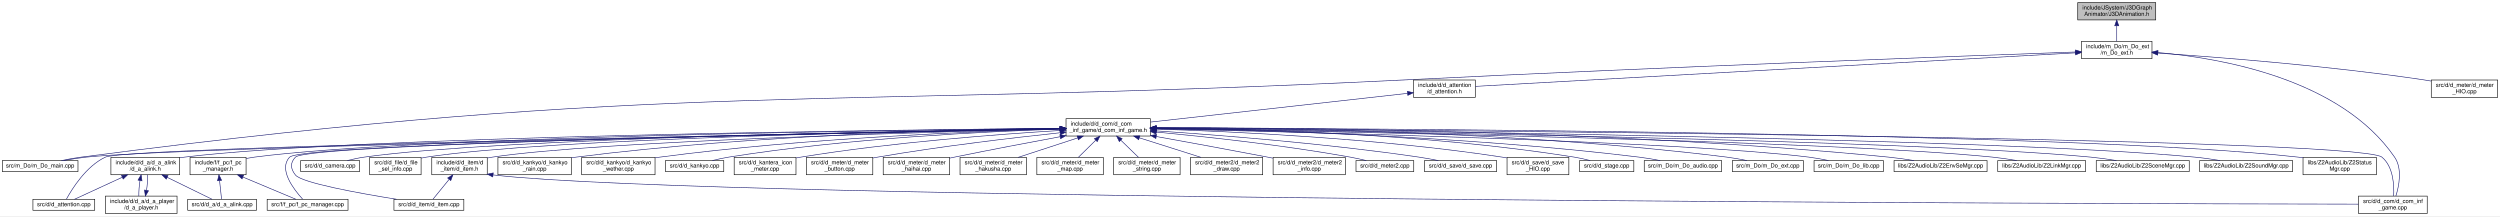
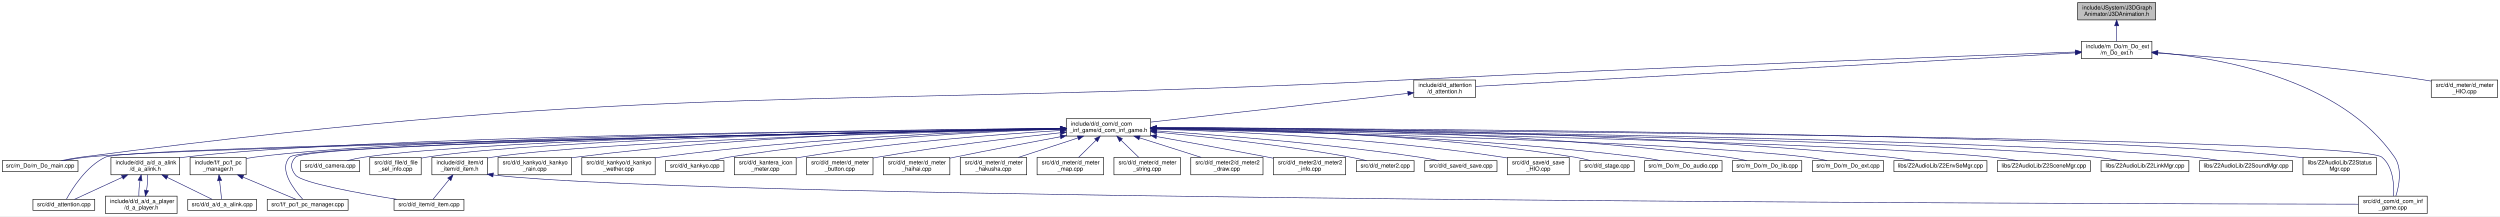
- <svg xmlns="http://www.w3.org/2000/svg" xmlns:xlink="http://www.w3.org/1999/xlink" width="4328pt" height="374pt" viewBox="0.00 0.00 4328.00 374.00">
+ <svg xmlns="http://www.w3.org/2000/svg" xmlns:xlink="http://www.w3.org/1999/xlink" width="4327pt" height="374pt" viewBox="0.00 0.00 4327.00 374.00">
  <g id="graph0" class="graph" transform="scale(1 1) rotate(0) translate(4 370)">
-     <polygon fill="white" stroke="transparent" points="-4,4 -4,-370 4324,-370 4324,4 -4,4" />
+     <polygon fill="white" stroke="transparent" points="-4,4 -4,-370 4323,-370 4323,4 -4,4" />
    <g id="node1" class="node">
      <g id="a_node1">
        <a xlink:title=" ">
-           <polygon fill="#bfbfbf" stroke="black" points="3593,-335.5 3593,-365.5 3728,-365.5 3728,-335.5 3593,-335.5" />
-           <text text-anchor="start" x="3601" y="-353.5" font-family="Helvetica,sans-Serif" font-size="10.00">include/JSystem/J3DGraph</text>
-           <text text-anchor="middle" x="3660.5" y="-342.5" font-family="Helvetica,sans-Serif" font-size="10.00">Animator/J3DAnimation.h</text>
+           <polygon fill="#bfbfbf" stroke="black" points="3592,-335.5 3592,-365.5 3727,-365.5 3727,-335.5 3592,-335.5" />
+           <text text-anchor="start" x="3600" y="-353.5" font-family="Helvetica,sans-Serif" font-size="10.00">include/JSystem/J3DGraph</text>
+           <text text-anchor="middle" x="3659.5" y="-342.5" font-family="Helvetica,sans-Serif" font-size="10.00">Animator/J3DAnimation.h</text>
        </a>
      </g>
    </g>
    <g id="node2" class="node">
      <g id="a_node2">
        <a xlink:href="m__Do__ext_8h.html" target="_top" xlink:title=" ">
-           <polygon fill="white" stroke="black" points="3599.5,-268.5 3599.5,-298.5 3721.5,-298.5 3721.5,-268.5 3599.5,-268.5" />
-           <text text-anchor="start" x="3607.5" y="-286.5" font-family="Helvetica,sans-Serif" font-size="10.00">include/m_Do/m_Do_ext</text>
-           <text text-anchor="middle" x="3660.5" y="-275.5" font-family="Helvetica,sans-Serif" font-size="10.00">/m_Do_ext.h</text>
+           <polygon fill="white" stroke="black" points="3598.5,-268.5 3598.5,-298.5 3720.5,-298.5 3720.5,-268.5 3598.5,-268.5" />
+           <text text-anchor="start" x="3606.5" y="-286.5" font-family="Helvetica,sans-Serif" font-size="10.00">include/m_Do/m_Do_ext</text>
+           <text text-anchor="middle" x="3659.5" y="-275.5" font-family="Helvetica,sans-Serif" font-size="10.00">/m_Do_ext.h</text>
        </a>
      </g>
    </g>
    <g id="edge1" class="edge">
-       <path fill="none" stroke="midnightblue" d="M3660.5,-325.11C3660.5,-316.15 3660.5,-306.32 3660.5,-298.58" />
-       <polygon fill="midnightblue" stroke="midnightblue" points="3657,-325.4 3660.5,-335.4 3664,-325.4 3657,-325.4" />
+       <path fill="none" stroke="midnightblue" d="M3659.5,-325.11C3659.5,-316.15 3659.5,-306.32 3659.5,-298.58" />
+       <polygon fill="midnightblue" stroke="midnightblue" points="3656,-325.4 3659.5,-335.4 3663,-325.4 3656,-325.4" />
    </g>
    <g id="node3" class="node">
      <g id="a_node3">
        <a xlink:href="d__com__inf__game_8cpp.html" target="_top" xlink:title=" ">
-           <polygon fill="white" stroke="black" points="4079,-0.5 4079,-30.5 4198,-30.5 4198,-0.5 4079,-0.5" />
-           <text text-anchor="start" x="4087" y="-18.5" font-family="Helvetica,sans-Serif" font-size="10.00">src/d/d_com/d_com_inf</text>
-           <text text-anchor="middle" x="4138.5" y="-7.5" font-family="Helvetica,sans-Serif" font-size="10.00">_game.cpp</text>
+           <polygon fill="white" stroke="black" points="4078,-0.5 4078,-30.5 4197,-30.5 4197,-0.5 4078,-0.5" />
+           <text text-anchor="start" x="4086" y="-18.5" font-family="Helvetica,sans-Serif" font-size="10.00">src/d/d_com/d_com_inf</text>
+           <text text-anchor="middle" x="4137.5" y="-7.5" font-family="Helvetica,sans-Serif" font-size="10.00">_game.cpp</text>
        </a>
      </g>
    </g>
    <g id="edge2" class="edge">
-       <path fill="none" stroke="midnightblue" d="M3731.54,-279.07C3841.11,-269.5 4048.39,-233.44 4141.5,-98 4155.3,-77.93 4149.2,-48.04 4143.71,-30.58" />
-       <polygon fill="midnightblue" stroke="midnightblue" points="3731.25,-275.58 3721.57,-279.89 3731.83,-282.56 3731.25,-275.58" />
+       <path fill="none" stroke="midnightblue" d="M3730.54,-279.07C3840.11,-269.5 4047.39,-233.44 4140.5,-98 4154.3,-77.93 4148.2,-48.04 4142.71,-30.58" />
+       <polygon fill="midnightblue" stroke="midnightblue" points="3730.25,-275.58 3720.57,-279.89 3730.83,-282.56 3730.25,-275.58" />
    </g>
    <g id="node4" class="node">
      <g id="a_node4">
        <a xlink:href="d__meter__HIO_8cpp.html" target="_top" xlink:title=" ">
-           <polygon fill="white" stroke="black" points="4205,-201.5 4205,-231.5 4320,-231.5 4320,-201.5 4205,-201.5" />
-           <text text-anchor="start" x="4213" y="-219.5" font-family="Helvetica,sans-Serif" font-size="10.00">src/d/d_meter/d_meter</text>
-           <text text-anchor="middle" x="4262.5" y="-208.5" font-family="Helvetica,sans-Serif" font-size="10.00">_HIO.cpp</text>
+           <polygon fill="white" stroke="black" points="4204,-201.5 4204,-231.5 4319,-231.5 4319,-201.5 4204,-201.5" />
+           <text text-anchor="start" x="4212" y="-219.5" font-family="Helvetica,sans-Serif" font-size="10.00">src/d/d_meter/d_meter</text>
+           <text text-anchor="middle" x="4261.5" y="-208.5" font-family="Helvetica,sans-Serif" font-size="10.00">_HIO.cpp</text>
        </a>
      </g>
    </g>
    <g id="edge3" class="edge">
-       <path fill="none" stroke="midnightblue" d="M3731.74,-278.07C3833.75,-271.19 4027.18,-256.16 4190.5,-232 4195.17,-231.31 4199.99,-230.52 4204.82,-229.66" />
-       <polygon fill="midnightblue" stroke="midnightblue" points="3731.3,-274.59 3721.56,-278.75 3731.77,-281.57 3731.3,-274.59" />
+       <path fill="none" stroke="midnightblue" d="M3730.74,-278.07C3832.75,-271.19 4026.18,-256.16 4189.5,-232 4194.17,-231.31 4198.99,-230.52 4203.82,-229.66" />
+       <polygon fill="midnightblue" stroke="midnightblue" points="3730.3,-274.59 3720.56,-278.75 3730.77,-281.57 3730.3,-274.59" />
    </g>
    <g id="node5" class="node">
      <g id="a_node5">
        <a xlink:href="m__Do__main_8cpp.html" target="_top" xlink:title=" ">
          <polygon fill="white" stroke="black" points="0,-73 0,-92 131,-92 131,-73 0,-73" />
          <text text-anchor="middle" x="65.5" y="-80" font-family="Helvetica,sans-Serif" font-size="10.00">src/m_Do/m_Do_main.cpp</text>
        </a>
      </g>
    </g>
    <g id="edge4" class="edge">
-       <path fill="none" stroke="midnightblue" d="M3589.19,-279.99C3400.62,-273.26 2873.23,-253.83 2434.5,-232 1412.7,-181.17 1150.96,-230.47 136.5,-98 125.27,-96.53 113.16,-94.31 102.18,-92.03" />
-       <polygon fill="midnightblue" stroke="midnightblue" points="3589.13,-283.49 3599.25,-280.35 3589.38,-276.49 3589.13,-283.49" />
+       <path fill="none" stroke="midnightblue" d="M3588.25,-279.99C3399.84,-273.25 2872.88,-253.82 2434.5,-232 1412.7,-181.15 1150.96,-230.47 136.5,-98 125.27,-96.53 113.16,-94.31 102.18,-92.03" />
+       <polygon fill="midnightblue" stroke="midnightblue" points="3588.18,-283.49 3598.3,-280.35 3588.43,-276.49 3588.18,-283.49" />
    </g>
    <g id="node6" class="node">
      <g id="a_node6">
        <a xlink:href="d__attention_8h.html" target="_top" xlink:title=" ">
          <polygon fill="white" stroke="black" points="2443,-201.5 2443,-231.5 2550,-231.5 2550,-201.5 2443,-201.5" />
          <text text-anchor="start" x="2451" y="-219.5" font-family="Helvetica,sans-Serif" font-size="10.00">include/d/d_attention</text>
          <text text-anchor="middle" x="2496.5" y="-208.5" font-family="Helvetica,sans-Serif" font-size="10.00">/d_attention.h</text>
        </a>
      </g>
    </g>
    <g id="edge5" class="edge">
-       <path fill="none" stroke="midnightblue" d="M3588.95,-278.5C3374.38,-266.52 2739.52,-231.07 2550.31,-220.5" />
-       <polygon fill="midnightblue" stroke="midnightblue" points="3588.97,-282.01 3599.15,-279.07 3589.36,-275.02 3588.97,-282.01" />
+       <path fill="none" stroke="midnightblue" d="M3588.01,-278.5C3373.63,-266.52 2739.31,-231.07 2550.26,-220.5" />
+       <polygon fill="midnightblue" stroke="midnightblue" points="3588.02,-282.01 3598.2,-279.07 3588.41,-275.02 3588.02,-282.01" />
    </g>
    <g id="node7" class="node">
      <g id="a_node7">
        <a xlink:href="d__com__inf__game_8h.html" target="_top" xlink:title=" ">
          <polygon fill="white" stroke="black" points="1841.5,-134.5 1841.5,-164.5 1987.5,-164.5 1987.5,-134.5 1841.5,-134.5" />
          <text text-anchor="start" x="1849.5" y="-152.5" font-family="Helvetica,sans-Serif" font-size="10.00">include/d/d_com/d_com</text>
          <text text-anchor="middle" x="1914.5" y="-141.5" font-family="Helvetica,sans-Serif" font-size="10.00">_inf_game/d_com_inf_game.h</text>
        </a>
      </g>
    </g>
    <g id="edge6" class="edge">
      <path fill="none" stroke="midnightblue" d="M2432.61,-208.36C2323.75,-196.21 2102.95,-171.55 1987.92,-158.7" />
      <polygon fill="midnightblue" stroke="midnightblue" points="2432.46,-211.87 2442.79,-209.5 2433.24,-204.91 2432.46,-211.87" />
    </g>
    <g id="edge9" class="edge">
-       <path fill="none" stroke="midnightblue" d="M1997.84,-147.98C2394.93,-145.32 4077.57,-132.07 4119.5,-98 4139.35,-81.88 4140.88,-49.4 4139.91,-30.68" />
-       <polygon fill="midnightblue" stroke="midnightblue" points="1997.56,-144.48 1987.58,-148.05 1997.61,-151.48 1997.56,-144.48" />
-     </g>
-     <g id="edge31" class="edge">
+       <path fill="none" stroke="midnightblue" d="M1997.8,-147.98C2394.71,-145.32 4076.59,-132.05 4118.5,-98 4138.35,-81.88 4139.88,-49.4 4138.91,-30.68" />
+       <polygon fill="midnightblue" stroke="midnightblue" points="1997.53,-144.48 1987.55,-148.05 1997.57,-151.48 1997.53,-144.48" />
+     </g>
+     <g id="edge30" class="edge">
      <path fill="none" stroke="midnightblue" d="M1830.96,-146.86C1503.07,-140.31 313.84,-115.56 145.5,-98 132.58,-96.65 118.62,-94.4 106.03,-92.07" />
      <polygon fill="midnightblue" stroke="midnightblue" points="1831.27,-150.36 1841.34,-147.06 1831.41,-143.36 1831.27,-150.36" />
    </g>
    <g id="node8" class="node">
      <g id="a_node8">
        <a xlink:href="d__attention_8cpp.html" target="_top" xlink:title=" ">
          <polygon fill="white" stroke="black" points="53,-6 53,-25 160,-25 160,-6 53,-6" />
          <text text-anchor="middle" x="106.5" y="-13" font-family="Helvetica,sans-Serif" font-size="10.00">src/d/d_attention.cpp</text>
        </a>
      </g>
    </g>
    <g id="edge7" class="edge">
      <path fill="none" stroke="midnightblue" d="M1831.38,-146.98C1490.56,-140.62 216.33,-115.72 178.5,-98 144.99,-82.3 120.59,-42.87 110.99,-25.25" />
      <polygon fill="midnightblue" stroke="midnightblue" points="1831.36,-150.48 1841.43,-147.16 1831.49,-143.48 1831.36,-150.48" />
    </g>
    <g id="node9" class="node">
      <g id="a_node9">
        <a xlink:href="d__camera_8cpp.html" target="_top" xlink:title=" ">
          <polygon fill="white" stroke="black" points="516.5,-73 516.5,-92 618.5,-92 618.5,-73 516.5,-73" />
          <text text-anchor="middle" x="567.5" y="-80" font-family="Helvetica,sans-Serif" font-size="10.00">src/d/d_camera.cpp</text>
        </a>
      </g>
    </g>
    <g id="edge8" class="edge">
      <path fill="none" stroke="midnightblue" d="M1831.09,-147.43C1584.31,-143.91 860.38,-130.98 626.5,-98 616.89,-96.65 606.57,-94.39 597.29,-92.06" />
      <polygon fill="midnightblue" stroke="midnightblue" points="1831.38,-150.93 1841.43,-147.57 1831.48,-143.93 1831.38,-150.93" />
    </g>
    <g id="node10" class="node">
      <g id="a_node10">
        <a xlink:href="d__file__sel__info_8cpp.html" target="_top" xlink:title=" ">
          <polygon fill="white" stroke="black" points="636,-67.5 636,-97.5 725,-97.5 725,-67.5 636,-67.5" />
          <text text-anchor="start" x="644" y="-85.5" font-family="Helvetica,sans-Serif" font-size="10.00">src/d/d_file/d_file</text>
          <text text-anchor="middle" x="680.5" y="-74.5" font-family="Helvetica,sans-Serif" font-size="10.00">_sel_info.cpp</text>
        </a>
      </g>
    </g>
    <g id="edge10" class="edge">
      <path fill="none" stroke="midnightblue" d="M1831.26,-147.31C1598.87,-143.62 946.31,-130.56 734.5,-98 731.43,-97.53 728.28,-96.95 725.13,-96.29" />
      <polygon fill="midnightblue" stroke="midnightblue" points="1831.29,-150.81 1841.34,-147.47 1831.4,-143.81 1831.29,-150.81" />
    </g>
    <g id="node11" class="node">
      <g id="a_node11">
        <a xlink:href="d__item_8cpp.html" target="_top" xlink:title=" ">
          <polygon fill="white" stroke="black" points="678,-6 678,-25 799,-25 799,-6 678,-6" />
          <text text-anchor="middle" x="738.5" y="-13" font-family="Helvetica,sans-Serif" font-size="10.00">src/d/d_item/d_item.cpp</text>
        </a>
      </g>
    </g>
    <g id="edge11" class="edge">
      <path fill="none" stroke="midnightblue" d="M1830.87,-147.05C1531.62,-141.68 530.59,-121.93 507.5,-98 497.93,-88.08 498.86,-77.73 507.5,-67 518.49,-53.35 617.59,-35.44 682.37,-25.03" />
      <polygon fill="midnightblue" stroke="midnightblue" points="1831.15,-150.56 1841.21,-147.24 1831.28,-143.56 1831.15,-150.56" />
    </g>
    <g id="node12" class="node">
      <g id="a_node12">
        <a xlink:href="d__kankyo__rain_8cpp.html" target="_top" xlink:title=" ">
          <polygon fill="white" stroke="black" points="858,-67.5 858,-97.5 985,-97.5 985,-67.5 858,-67.5" />
          <text text-anchor="start" x="866" y="-85.5" font-family="Helvetica,sans-Serif" font-size="10.00">src/d/d_kankyo/d_kankyo</text>
          <text text-anchor="middle" x="921.5" y="-74.5" font-family="Helvetica,sans-Serif" font-size="10.00">_rain.cpp</text>
        </a>
      </g>
    </g>
    <g id="edge12" class="edge">
      <path fill="none" stroke="midnightblue" d="M1830.97,-147.94C1668.85,-145.96 1300.49,-137.12 993.5,-98 990.72,-97.65 987.88,-97.24 985.02,-96.81" />
      <polygon fill="midnightblue" stroke="midnightblue" points="1831.31,-151.44 1841.35,-148.06 1831.39,-144.44 1831.31,-151.44" />
    </g>
    <g id="node13" class="node">
      <g id="a_node13">
        <a xlink:href="d__kankyo__wether_8cpp.html" target="_top" xlink:title=" ">
          <polygon fill="white" stroke="black" points="1003,-67.5 1003,-97.5 1130,-97.5 1130,-67.5 1003,-67.5" />
          <text text-anchor="start" x="1011" y="-85.5" font-family="Helvetica,sans-Serif" font-size="10.00">src/d/d_kankyo/d_kankyo</text>
          <text text-anchor="middle" x="1066.5" y="-74.5" font-family="Helvetica,sans-Serif" font-size="10.00">_wether.cpp</text>
        </a>
      </g>
    </g>
    <g id="edge13" class="edge">
      <path fill="none" stroke="midnightblue" d="M1831.03,-146.73C1688.47,-142.88 1389.19,-131.25 1138.5,-98 1135.72,-97.63 1132.88,-97.22 1130.03,-96.77" />
      <polygon fill="midnightblue" stroke="midnightblue" points="1831.34,-150.23 1841.43,-147 1831.53,-143.24 1831.34,-150.23" />
    </g>
    <g id="node14" class="node">
      <g id="a_node14">
        <a xlink:href="d__kankyo_8cpp.html" target="_top" xlink:title=" ">
          <polygon fill="white" stroke="black" points="1148,-73 1148,-92 1249,-92 1249,-73 1148,-73" />
          <text text-anchor="middle" x="1198.5" y="-80" font-family="Helvetica,sans-Serif" font-size="10.00">src/d/d_kankyo.cpp</text>
        </a>
      </g>
    </g>
    <g id="edge14" class="edge">
      <path fill="none" stroke="midnightblue" d="M1830.84,-146.46C1705.5,-142.43 1461.86,-130.74 1257.5,-98 1248.23,-96.52 1238.28,-94.31 1229.23,-92.07" />
      <polygon fill="midnightblue" stroke="midnightblue" points="1831.02,-149.97 1841.12,-146.79 1831.24,-142.98 1831.02,-149.97" />
    </g>
    <g id="node15" class="node">
      <g id="a_node15">
        <a xlink:href="d__kantera__icon__meter_8cpp.html" target="_top" xlink:title=" ">
          <polygon fill="white" stroke="black" points="1267,-67.5 1267,-97.5 1374,-97.5 1374,-67.5 1267,-67.5" />
          <text text-anchor="start" x="1275" y="-85.5" font-family="Helvetica,sans-Serif" font-size="10.00">src/d/d_kantera_icon</text>
          <text text-anchor="middle" x="1320.5" y="-74.5" font-family="Helvetica,sans-Serif" font-size="10.00">_meter.cpp</text>
        </a>
      </g>
    </g>
    <g id="edge15" class="edge">
      <path fill="none" stroke="midnightblue" d="M1831.16,-144.08C1726.05,-137.71 1540,-123.77 1382.5,-98 1379.77,-97.55 1376.99,-97.06 1374.18,-96.52" />
      <polygon fill="midnightblue" stroke="midnightblue" points="1831.2,-147.59 1841.39,-144.69 1831.61,-140.6 1831.2,-147.59" />
    </g>
    <g id="node16" class="node">
      <g id="a_node16">
        <a xlink:href="d__meter__button_8cpp.html" target="_top" xlink:title=" ">
          <polygon fill="white" stroke="black" points="1392,-67.5 1392,-97.5 1507,-97.5 1507,-67.5 1392,-67.5" />
          <text text-anchor="start" x="1400" y="-85.5" font-family="Helvetica,sans-Serif" font-size="10.00">src/d/d_meter/d_meter</text>
          <text text-anchor="middle" x="1449.5" y="-74.5" font-family="Helvetica,sans-Serif" font-size="10.00">_button.cpp</text>
        </a>
      </g>
    </g>
    <g id="edge16" class="edge">
      <path fill="none" stroke="midnightblue" d="M1831.27,-140.18C1750.32,-131.57 1624.04,-116.75 1515.5,-98 1512.73,-97.52 1509.89,-97 1507.03,-96.46" />
      <polygon fill="midnightblue" stroke="midnightblue" points="1831.09,-143.68 1841.4,-141.25 1831.82,-136.72 1831.09,-143.68" />
    </g>
    <g id="node17" class="node">
      <g id="a_node17">
        <a xlink:href="d__meter__haihai_8cpp.html" target="_top" xlink:title=" ">
          <polygon fill="white" stroke="black" points="1525,-67.5 1525,-97.5 1640,-97.5 1640,-67.5 1525,-67.5" />
          <text text-anchor="start" x="1533" y="-85.5" font-family="Helvetica,sans-Serif" font-size="10.00">src/d/d_meter/d_meter</text>
          <text text-anchor="middle" x="1582.5" y="-74.5" font-family="Helvetica,sans-Serif" font-size="10.00">_haihai.cpp</text>
        </a>
      </g>
    </g>
    <g id="edge17" class="edge">
      <path fill="none" stroke="midnightblue" d="M1831.35,-133.35C1778.84,-123.62 1709.61,-110.51 1648.5,-98 1645.74,-97.44 1642.92,-96.85 1640.07,-96.25" />
      <polygon fill="midnightblue" stroke="midnightblue" points="1830.82,-136.81 1841.28,-135.18 1832.09,-129.92 1830.82,-136.81" />
    </g>
    <g id="node18" class="node">
      <g id="a_node18">
        <a xlink:href="d__meter__hakusha_8cpp.html" target="_top" xlink:title=" ">
          <polygon fill="white" stroke="black" points="1658,-67.5 1658,-97.5 1773,-97.5 1773,-67.5 1658,-67.5" />
          <text text-anchor="start" x="1666" y="-85.5" font-family="Helvetica,sans-Serif" font-size="10.00">src/d/d_meter/d_meter</text>
          <text text-anchor="middle" x="1715.5" y="-74.5" font-family="Helvetica,sans-Serif" font-size="10.00">_hakusha.cpp</text>
        </a>
      </g>
    </g>
    <g id="edge18" class="edge">
      <path fill="none" stroke="midnightblue" d="M1861.62,-131.23C1829.43,-120.71 1788.83,-107.45 1758.6,-97.58" />
      <polygon fill="midnightblue" stroke="midnightblue" points="1860.73,-134.62 1871.32,-134.4 1862.9,-127.96 1860.73,-134.62" />
    </g>
    <g id="node19" class="node">
      <g id="a_node19">
        <a xlink:href="d__meter__map_8cpp.html" target="_top" xlink:title=" ">
          <polygon fill="white" stroke="black" points="1791,-67.5 1791,-97.5 1906,-97.5 1906,-67.5 1791,-67.5" />
          <text text-anchor="start" x="1799" y="-85.5" font-family="Helvetica,sans-Serif" font-size="10.00">src/d/d_meter/d_meter</text>
          <text text-anchor="middle" x="1848.5" y="-74.5" font-family="Helvetica,sans-Serif" font-size="10.00">_map.cpp</text>
        </a>
      </g>
    </g>
    <g id="edge19" class="edge">
      <path fill="none" stroke="midnightblue" d="M1892.99,-127.31C1883.09,-117.56 1871.61,-106.26 1862.79,-97.58" />
      <polygon fill="midnightblue" stroke="midnightblue" points="1890.6,-129.87 1900.18,-134.4 1895.51,-124.89 1890.6,-129.87" />
    </g>
    <g id="node20" class="node">
      <g id="a_node20">
        <a xlink:href="d__meter__string_8cpp.html" target="_top" xlink:title=" ">
          <polygon fill="white" stroke="black" points="1924,-67.5 1924,-97.5 2039,-97.5 2039,-67.5 1924,-67.5" />
          <text text-anchor="start" x="1932" y="-85.5" font-family="Helvetica,sans-Serif" font-size="10.00">src/d/d_meter/d_meter</text>
          <text text-anchor="middle" x="1981.5" y="-74.5" font-family="Helvetica,sans-Serif" font-size="10.00">_string.cpp</text>
        </a>
      </g>
    </g>
    <g id="edge20" class="edge">
      <path fill="none" stroke="midnightblue" d="M1936.34,-127.31C1946.39,-117.56 1958.04,-106.26 1966.99,-97.58" />
      <polygon fill="midnightblue" stroke="midnightblue" points="1933.78,-124.92 1929.04,-134.4 1938.65,-129.94 1933.78,-124.92" />
    </g>
    <g id="node21" class="node">
      <g id="a_node21">
        <a xlink:href="d__meter2__draw_8cpp.html" target="_top" xlink:title=" ">
          <polygon fill="white" stroke="black" points="2057,-67.5 2057,-97.5 2182,-97.5 2182,-67.5 2057,-67.5" />
          <text text-anchor="start" x="2065" y="-85.5" font-family="Helvetica,sans-Serif" font-size="10.00">src/d/d_meter2/d_meter2</text>
          <text text-anchor="middle" x="2119.5" y="-74.5" font-family="Helvetica,sans-Serif" font-size="10.00">_draw.cpp</text>
        </a>
      </g>
    </g>
    <g id="edge21" class="edge">
      <path fill="none" stroke="midnightblue" d="M1968.29,-131.44C2001.52,-120.91 2043.65,-107.55 2075,-97.61" />
      <polygon fill="midnightblue" stroke="midnightblue" points="1967.2,-128.12 1958.73,-134.48 1969.32,-134.79 1967.2,-128.12" />
    </g>
    <g id="node22" class="node">
      <g id="a_node22">
        <a xlink:href="d__meter2__info_8cpp.html" target="_top" xlink:title=" ">
          <polygon fill="white" stroke="black" points="2200,-67.5 2200,-97.5 2325,-97.5 2325,-67.5 2200,-67.5" />
          <text text-anchor="start" x="2208" y="-85.5" font-family="Helvetica,sans-Serif" font-size="10.00">src/d/d_meter2/d_meter2</text>
          <text text-anchor="middle" x="2262.5" y="-74.5" font-family="Helvetica,sans-Serif" font-size="10.00">_info.cpp</text>
        </a>
      </g>
    </g>
    <g id="edge22" class="edge">
      <path fill="none" stroke="midnightblue" d="M1997.8,-133.66C2052.6,-123.79 2125.88,-110.42 2190.5,-98 2193.51,-97.42 2196.58,-96.83 2199.68,-96.22" />
      <polygon fill="midnightblue" stroke="midnightblue" points="1997.01,-130.24 1987.79,-135.46 1998.25,-137.13 1997.01,-130.24" />
    </g>
    <g id="node23" class="node">
      <g id="a_node23">
        <a xlink:href="d__meter2_8cpp.html" target="_top" xlink:title=" ">
          <polygon fill="white" stroke="black" points="2343.5,-73 2343.5,-92 2443.5,-92 2443.5,-73 2343.5,-73" />
          <text text-anchor="middle" x="2393.5" y="-80" font-family="Helvetica,sans-Serif" font-size="10.00">src/d/d_meter2.cpp</text>
        </a>
      </g>
    </g>
    <g id="edge23" class="edge">
      <path fill="none" stroke="midnightblue" d="M1997.65,-141.38C2082.5,-133.43 2217.79,-118.88 2333.5,-98 2342.57,-96.36 2352.32,-94.19 2361.26,-92.03" />
      <polygon fill="midnightblue" stroke="midnightblue" points="1997.19,-137.9 1987.55,-142.31 1997.83,-144.87 1997.19,-137.9" />
    </g>
    <g id="node24" class="node">
      <g id="a_node24">
        <a xlink:href="d__save_8cpp.html" target="_top" xlink:title=" ">
          <polygon fill="white" stroke="black" points="2462,-73 2462,-92 2587,-92 2587,-73 2462,-73" />
          <text text-anchor="middle" x="2524.5" y="-80" font-family="Helvetica,sans-Serif" font-size="10.00">src/d/d_save/d_save.cpp</text>
        </a>
      </g>
    </g>
    <g id="edge24" class="edge">
      <path fill="none" stroke="midnightblue" d="M1997.89,-143.4C2103.92,-136.29 2292.46,-121.56 2452.5,-98 2463.48,-96.38 2475.31,-94.19 2486.14,-92" />
      <polygon fill="midnightblue" stroke="midnightblue" points="1997.63,-139.91 1987.89,-144.07 1998.1,-146.9 1997.63,-139.91" />
    </g>
    <g id="node25" class="node">
      <g id="a_node25">
        <a xlink:href="d__save__HIO_8cpp.html" target="_top" xlink:title=" ">
          <polygon fill="white" stroke="black" points="2605,-67.5 2605,-97.5 2712,-97.5 2712,-67.5 2605,-67.5" />
          <text text-anchor="start" x="2613" y="-85.5" font-family="Helvetica,sans-Serif" font-size="10.00">src/d/d_save/d_save</text>
          <text text-anchor="middle" x="2658.5" y="-74.5" font-family="Helvetica,sans-Serif" font-size="10.00">_HIO.cpp</text>
        </a>
      </g>
    </g>
    <g id="edge25" class="edge">
      <path fill="none" stroke="midnightblue" d="M1997.79,-146.51C2126.75,-142.49 2382.25,-130.78 2596.5,-98 2599.23,-97.58 2602.02,-97.11 2604.83,-96.59" />
      <polygon fill="midnightblue" stroke="midnightblue" points="1997.48,-143.02 1987.59,-146.82 1997.69,-150.01 1997.48,-143.02" />
    </g>
    <g id="node26" class="node">
      <g id="a_node26">
        <a xlink:href="d__stage_8cpp.html" target="_top" xlink:title=" ">
          <polygon fill="white" stroke="black" points="2730.5,-73 2730.5,-92 2824.5,-92 2824.5,-73 2730.5,-73" />
          <text text-anchor="middle" x="2777.5" y="-80" font-family="Helvetica,sans-Serif" font-size="10.00">src/d/d_stage.cpp</text>
        </a>
      </g>
    </g>
    <g id="edge26" class="edge">
      <path fill="none" stroke="midnightblue" d="M1997.92,-148.51C2145.01,-147.35 2459.7,-139.69 2721.5,-98 2730.53,-96.56 2740.21,-94.32 2748.95,-92.01" />
      <polygon fill="midnightblue" stroke="midnightblue" points="1997.6,-145.01 1987.62,-148.58 1997.65,-152.01 1997.6,-145.01" />
    </g>
    <g id="node27" class="node">
      <g id="a_node27">
        <a xlink:href="f__pc__manager_8cpp.html" target="_top" xlink:title=" ">
          <polygon fill="white" stroke="black" points="458.5,-6 458.5,-25 598.5,-25 598.5,-6 458.5,-6" />
          <text text-anchor="middle" x="528.5" y="-13" font-family="Helvetica,sans-Serif" font-size="10.00">src/f/f_pc/f_pc_manager.cpp</text>
        </a>
      </g>
    </g>
    <g id="edge27" class="edge">
      <path fill="none" stroke="midnightblue" d="M1830.79,-147.07C1530.04,-141.75 520.77,-122.11 497.5,-98 477.32,-77.08 504.85,-41.7 519.87,-25.31" />
      <polygon fill="midnightblue" stroke="midnightblue" points="1831.12,-150.58 1841.18,-147.26 1831.25,-143.58 1831.12,-150.58" />
    </g>
    <g id="node28" class="node">
      <g id="a_node28">
        <a xlink:href="m__Do__audio_8cpp.html" target="_top" xlink:title=" ">
          <polygon fill="white" stroke="black" points="2842.5,-73 2842.5,-92 2976.5,-92 2976.5,-73 2842.5,-73" />
          <text text-anchor="middle" x="2909.5" y="-80" font-family="Helvetica,sans-Serif" font-size="10.00">src/m_Do/m_Do_audio.cpp</text>
        </a>
      </g>
    </g>
    <g id="edge28" class="edge">
      <path fill="none" stroke="midnightblue" d="M1998.12,-147.64C2159.99,-145.14 2527.17,-135.47 2833.5,-98 2845.5,-96.53 2858.46,-94.3 2870.21,-92.03" />
      <polygon fill="midnightblue" stroke="midnightblue" points="1997.71,-144.14 1987.76,-147.79 1997.81,-151.14 1997.71,-144.14" />
    </g>
    <g id="node29" class="node">
      <g id="a_node29">
-         <a xlink:href="m__Do__ext_8cpp.html" target="_top" xlink:title=" ">
-           <polygon fill="white" stroke="black" points="2995,-73 2995,-92 3118,-92 3118,-73 2995,-73" />
-           <text text-anchor="middle" x="3056.5" y="-80" font-family="Helvetica,sans-Serif" font-size="10.00">src/m_Do/m_Do_ext.cpp</text>
+         <a xlink:href="m__Do__lib_8cpp.html" target="_top" xlink:title=" ">
+           <polygon fill="white" stroke="black" points="2994.5,-73 2994.5,-92 3114.5,-92 3114.5,-73 2994.5,-73" />
+           <text text-anchor="middle" x="3054.5" y="-80" font-family="Helvetica,sans-Serif" font-size="10.00">src/m_Do/m_Do_lib.cpp</text>
        </a>
      </g>
    </g>
    <g id="edge29" class="edge">
-       <path fill="none" stroke="midnightblue" d="M1997.78,-148.93C2178.42,-148.92 2619.49,-143.73 2985.5,-98 2996.86,-96.58 3009.12,-94.34 3020.19,-92.04" />
-       <polygon fill="midnightblue" stroke="midnightblue" points="1997.55,-145.43 1987.55,-148.93 1997.55,-152.43 1997.55,-145.43" />
+       <path fill="none" stroke="midnightblue" d="M1997.8,-149.09C2178.48,-149.39 2619.63,-144.76 2985.5,-98 2996.55,-96.59 3008.46,-94.35 3019.23,-92.05" />
+       <polygon fill="midnightblue" stroke="midnightblue" points="1997.58,-145.59 1987.57,-149.07 1997.56,-152.59 1997.58,-145.59" />
    </g>
    <g id="node30" class="node">
      <g id="a_node30">
-         <a xlink:href="m__Do__lib_8cpp.html" target="_top" xlink:title=" ">
-           <polygon fill="white" stroke="black" points="3136.5,-73 3136.5,-92 3256.5,-92 3256.5,-73 3136.5,-73" />
-           <text text-anchor="middle" x="3196.5" y="-80" font-family="Helvetica,sans-Serif" font-size="10.00">src/m_Do/m_Do_lib.cpp</text>
-         </a>
-       </g>
-     </g>
-     <g id="edge30" class="edge">
-       <path fill="none" stroke="midnightblue" d="M1997.89,-146.83C2234.69,-141.79 2908.28,-125.41 3127.5,-98 3138.67,-96.6 3150.73,-94.34 3161.59,-92.01" />
-       <polygon fill="midnightblue" stroke="midnightblue" points="1997.54,-143.33 1987.62,-147.04 1997.69,-150.33 1997.54,-143.33" />
+         <a xlink:href="m__Do__ext_8cpp.html" target="_top" xlink:title=" ">
+           <polygon fill="white" stroke="black" points="3133,-73 3133,-92 3256,-92 3256,-73 3133,-73" />
+           <text text-anchor="middle" x="3194.5" y="-80" font-family="Helvetica,sans-Serif" font-size="10.00">src/m_Do/m_Do_ext.cpp</text>
+         </a>
+       </g>
+     </g>
+     <g id="edge31" class="edge">
+       <path fill="none" stroke="midnightblue" d="M1998.02,-146.75C2234.4,-141.52 2905.06,-124.69 3123.5,-98 3134.86,-96.61 3147.12,-94.38 3158.2,-92.08" />
+       <polygon fill="midnightblue" stroke="midnightblue" points="1997.69,-143.26 1987.77,-146.98 1997.84,-150.25 1997.69,-143.26" />
    </g>
    <g id="node31" class="node">
      <g id="a_node31">
        <a xlink:href="Z2EnvSeMgr_8cpp.html" target="_top" xlink:title=" ">
-           <polygon fill="white" stroke="black" points="3275,-73 3275,-92 3436,-92 3436,-73 3275,-73" />
-           <text text-anchor="middle" x="3355.5" y="-80" font-family="Helvetica,sans-Serif" font-size="10.00">libs/Z2AudioLib/Z2EnvSeMgr.cpp</text>
+           <polygon fill="white" stroke="black" points="3274,-73 3274,-92 3435,-92 3435,-73 3274,-73" />
+           <text text-anchor="middle" x="3354.5" y="-80" font-family="Helvetica,sans-Serif" font-size="10.00">libs/Z2AudioLib/Z2EnvSeMgr.cpp</text>
        </a>
      </g>
    </g>
    <g id="edge32" class="edge">
-       <path fill="none" stroke="midnightblue" d="M1997.69,-148.92C2209.68,-149.24 2787.21,-145.29 3265.5,-98 3279.83,-96.58 3295.35,-94.34 3309.39,-92.04" />
-       <polygon fill="midnightblue" stroke="midnightblue" points="1997.58,-145.42 1987.57,-148.9 1997.56,-152.42 1997.58,-145.42" />
+       <path fill="none" stroke="midnightblue" d="M1997.69,-148.97C2209.69,-149.41 2787.25,-145.71 3265.5,-98 3279.68,-96.59 3295.02,-94.34 3308.91,-92.04" />
+       <polygon fill="midnightblue" stroke="midnightblue" points="1997.58,-145.47 1987.58,-148.95 1997.57,-152.47 1997.58,-145.47" />
    </g>
    <g id="node32" class="node">
      <g id="a_node32">
-         <a xlink:href="Z2LinkMgr_8cpp.html" target="_top" xlink:title=" ">
-           <polygon fill="white" stroke="black" points="3454.5,-73 3454.5,-92 3606.5,-92 3606.5,-73 3454.5,-73" />
-           <text text-anchor="middle" x="3530.5" y="-80" font-family="Helvetica,sans-Serif" font-size="10.00">libs/Z2AudioLib/Z2LinkMgr.cpp</text>
+         <a xlink:href="Z2SceneMgr_8cpp.html" target="_top" xlink:title=" ">
+           <polygon fill="white" stroke="black" points="3453,-73 3453,-92 3614,-92 3614,-73 3453,-73" />
+           <text text-anchor="middle" x="3533.5" y="-80" font-family="Helvetica,sans-Serif" font-size="10.00">libs/Z2AudioLib/Z2SceneMgr.cpp</text>
        </a>
      </g>
    </g>
    <g id="edge33" class="edge">
-       <path fill="none" stroke="midnightblue" d="M1997.9,-147.25C2274.64,-142.85 3161.09,-126.81 3445.5,-98 3459.2,-96.61 3474.03,-94.35 3487.41,-92.02" />
-       <polygon fill="midnightblue" stroke="midnightblue" points="1997.47,-143.75 1987.53,-147.41 1997.58,-150.75 1997.47,-143.75" />
+       <path fill="none" stroke="midnightblue" d="M1998.31,-147.15C2275.39,-142.48 3160.33,-125.72 3444.5,-98 3458.83,-96.6 3474.36,-94.34 3488.37,-92.01" />
+       <polygon fill="midnightblue" stroke="midnightblue" points="1997.87,-143.66 1987.93,-147.33 1997.99,-150.66 1997.87,-143.66" />
    </g>
    <g id="node33" class="node">
      <g id="a_node33">
-         <a xlink:href="Z2SceneMgr_8cpp.html" target="_top" xlink:title=" ">
-           <polygon fill="white" stroke="black" points="3625,-73 3625,-92 3786,-92 3786,-73 3625,-73" />
-           <text text-anchor="middle" x="3705.5" y="-80" font-family="Helvetica,sans-Serif" font-size="10.00">libs/Z2AudioLib/Z2SceneMgr.cpp</text>
+         <a xlink:href="Z2LinkMgr_8cpp.html" target="_top" xlink:title=" ">
+           <polygon fill="white" stroke="black" points="3632.5,-73 3632.5,-92 3784.5,-92 3784.5,-73 3632.5,-73" />
+           <text text-anchor="middle" x="3708.5" y="-80" font-family="Helvetica,sans-Serif" font-size="10.00">libs/Z2AudioLib/Z2LinkMgr.cpp</text>
        </a>
      </g>
    </g>
    <g id="edge34" class="edge">
-       <path fill="none" stroke="midnightblue" d="M1997.97,-147.46C2294.45,-143.55 3296.12,-128.34 3615.5,-98 3630,-96.62 3645.7,-94.36 3659.86,-92.03" />
-       <polygon fill="midnightblue" stroke="midnightblue" points="1997.68,-143.96 1987.72,-147.6 1997.77,-150.96 1997.68,-143.96" />
+       <path fill="none" stroke="midnightblue" d="M1997.86,-147.58C2295.14,-144.05 3302.58,-129.96 3623.5,-98 3637.2,-96.64 3652.04,-94.38 3665.42,-92.05" />
+       <polygon fill="midnightblue" stroke="midnightblue" points="1997.55,-144.08 1987.59,-147.7 1997.63,-151.08 1997.55,-144.08" />
    </g>
    <g id="node34" class="node">
      <g id="a_node34">
        <a xlink:href="Z2SoundMgr_8cpp.html" target="_top" xlink:title=" ">
-           <polygon fill="white" stroke="black" points="3804,-73 3804,-92 3965,-92 3965,-73 3804,-73" />
-           <text text-anchor="middle" x="3884.5" y="-80" font-family="Helvetica,sans-Serif" font-size="10.00">libs/Z2AudioLib/Z2SoundMgr.cpp</text>
+           <polygon fill="white" stroke="black" points="3803,-73 3803,-92 3964,-92 3964,-73 3803,-73" />
+           <text text-anchor="middle" x="3883.5" y="-80" font-family="Helvetica,sans-Serif" font-size="10.00">libs/Z2AudioLib/Z2SoundMgr.cpp</text>
        </a>
      </g>
    </g>
    <g id="edge35" class="edge">
-       <path fill="none" stroke="midnightblue" d="M1997.64,-147.76C2313.48,-144.71 3438.97,-131.67 3795.5,-98 3809.84,-96.65 3825.37,-94.39 3839.38,-92.06" />
-       <polygon fill="midnightblue" stroke="midnightblue" points="1997.61,-144.26 1987.64,-147.85 1997.68,-151.26 1997.61,-144.26" />
+       <path fill="none" stroke="midnightblue" d="M1998.02,-147.73C2314.16,-144.6 3437.5,-131.31 3793.5,-98 3808,-96.64 3823.7,-94.39 3837.86,-92.06" />
+       <polygon fill="midnightblue" stroke="midnightblue" points="1997.53,-144.24 1987.56,-147.84 1997.6,-151.24 1997.53,-144.24" />
    </g>
    <g id="node35" class="node">
      <g id="a_node35">
        <a xlink:href="Z2StatusMgr_8cpp.html" target="_top" xlink:title=" ">
-           <polygon fill="white" stroke="black" points="3983,-67.5 3983,-97.5 4110,-97.5 4110,-67.5 3983,-67.5" />
-           <text text-anchor="start" x="3991" y="-85.5" font-family="Helvetica,sans-Serif" font-size="10.00">libs/Z2AudioLib/Z2Status</text>
-           <text text-anchor="middle" x="4046.5" y="-74.5" font-family="Helvetica,sans-Serif" font-size="10.00">Mgr.cpp</text>
+           <polygon fill="white" stroke="black" points="3982,-67.5 3982,-97.5 4109,-97.5 4109,-67.5 3982,-67.5" />
+           <text text-anchor="start" x="3990" y="-85.5" font-family="Helvetica,sans-Serif" font-size="10.00">libs/Z2AudioLib/Z2Status</text>
+           <text text-anchor="middle" x="4045.5" y="-74.5" font-family="Helvetica,sans-Serif" font-size="10.00">Mgr.cpp</text>
        </a>
      </g>
    </g>
    <g id="edge36" class="edge">
-       <path fill="none" stroke="midnightblue" d="M1997.64,-148.4C2332.3,-147.67 3581.72,-142.03 3974.5,-98 3977.29,-97.69 3980.13,-97.32 3982.99,-96.91" />
-       <polygon fill="midnightblue" stroke="midnightblue" points="1997.52,-144.9 1987.53,-148.42 1997.54,-151.9 1997.52,-144.9" />
+       <path fill="none" stroke="midnightblue" d="M1997.88,-148.39C2332.8,-147.67 3581.02,-141.99 3973.5,-98 3976.29,-97.69 3979.13,-97.32 3981.99,-96.91" />
+       <polygon fill="midnightblue" stroke="midnightblue" points="1997.76,-144.89 1987.76,-148.41 1997.77,-151.89 1997.76,-144.89" />
    </g>
    <g id="node36" class="node">
      <g id="a_node36">
        <a xlink:href="d__a__alink_8h.html" target="_top" xlink:title=" ">
          <polygon fill="white" stroke="black" points="188,-67.5 188,-97.5 307,-97.5 307,-67.5 188,-67.5" />
          <text text-anchor="start" x="196" y="-85.5" font-family="Helvetica,sans-Serif" font-size="10.00">include/d/d_a/d_a_alink</text>
          <text text-anchor="middle" x="247.5" y="-74.5" font-family="Helvetica,sans-Serif" font-size="10.00">/d_a_alink.h</text>
        </a>
      </g>
    </g>
    <g id="edge37" class="edge">
      <path fill="none" stroke="midnightblue" d="M1831.22,-147.83C1546.53,-145.25 613.21,-134.15 315.5,-98 312.74,-97.67 309.93,-97.27 307.1,-96.84" />
      <polygon fill="midnightblue" stroke="midnightblue" points="1831.45,-151.34 1841.48,-147.93 1831.51,-144.34 1831.45,-151.34" />
    </g>
    <g id="node39" class="node">
      <g id="a_node39">
        <a xlink:href="d__item_8h.html" target="_top" xlink:title=" ">
          <polygon fill="white" stroke="black" points="743.5,-67.5 743.5,-97.5 839.5,-97.5 839.5,-67.5 743.5,-67.5" />
          <text text-anchor="start" x="751.5" y="-85.5" font-family="Helvetica,sans-Serif" font-size="10.00">include/d/d_item/d</text>
          <text text-anchor="middle" x="791.5" y="-74.5" font-family="Helvetica,sans-Serif" font-size="10.00">_item/d_item.h</text>
        </a>
      </g>
    </g>
    <g id="edge42" class="edge">
      <path fill="none" stroke="midnightblue" d="M1831.09,-146.72C1614.44,-141.76 1037.56,-126.23 848.5,-98 845.57,-97.56 842.57,-97.04 839.56,-96.45" />
      <polygon fill="midnightblue" stroke="midnightblue" points="1831.06,-150.22 1841.14,-146.95 1831.22,-143.23 1831.06,-150.22" />
    </g>
    <g id="node40" class="node">
      <g id="a_node40">
        <a xlink:href="f__pc__manager_8h.html" target="_top" xlink:title=" ">
          <polygon fill="white" stroke="black" points="325,-67.5 325,-97.5 422,-97.5 422,-67.5 325,-67.5" />
          <text text-anchor="start" x="333" y="-85.5" font-family="Helvetica,sans-Serif" font-size="10.00">include/f/f_pc/f_pc</text>
          <text text-anchor="middle" x="373.5" y="-74.5" font-family="Helvetica,sans-Serif" font-size="10.00">_manager.h</text>
        </a>
      </g>
    </g>
    <g id="edge45" class="edge">
      <path fill="none" stroke="midnightblue" d="M1831.13,-147.76C1560.64,-145.02 709.21,-133.7 436.5,-98 431.83,-97.39 426.99,-96.59 422.17,-95.67" />
      <polygon fill="midnightblue" stroke="midnightblue" points="1831.24,-151.26 1841.28,-147.86 1831.31,-144.26 1831.24,-151.26" />
    </g>
    <g id="edge38" class="edge">
      <path fill="none" stroke="midnightblue" d="M207.65,-63.13C180.52,-50.62 145.85,-34.64 124.95,-25.01" />
      <polygon fill="midnightblue" stroke="midnightblue" points="206.36,-66.39 216.91,-67.4 209.29,-60.03 206.36,-66.39" />
    </g>
    <g id="node37" class="node">
      <g id="a_node37">
        <a xlink:href="d__a__alink_8cpp.html" target="_top" xlink:title=" ">
          <polygon fill="white" stroke="black" points="321,-6 321,-25 440,-25 440,-6 321,-6" />
          <text text-anchor="middle" x="380.5" y="-13" font-family="Helvetica,sans-Serif" font-size="10.00">src/d/d_a/d_a_alink.cpp</text>
        </a>
      </g>
    </g>
    <g id="edge39" class="edge">
      <path fill="none" stroke="midnightblue" d="M285.42,-62.97C310.97,-50.48 343.47,-34.6 363.09,-25.01" />
      <polygon fill="midnightblue" stroke="midnightblue" points="283.81,-59.86 276.36,-67.4 286.88,-66.15 283.81,-59.86" />
    </g>
    <g id="node38" class="node">
      <g id="a_node38">
        <a xlink:href="d__a__player_8h.html" target="_top" xlink:title=" ">
          <polygon fill="white" stroke="black" points="178.5,-0.5 178.5,-30.5 302.5,-30.5 302.5,-0.5 178.5,-0.5" />
          <text text-anchor="start" x="186.5" y="-18.5" font-family="Helvetica,sans-Serif" font-size="10.00">include/d/d_a/d_a_player</text>
          <text text-anchor="middle" x="240.5" y="-7.5" font-family="Helvetica,sans-Serif" font-size="10.00">/d_a_player.h</text>
        </a>
      </g>
    </g>
    <g id="edge40" class="edge">
      <path fill="none" stroke="midnightblue" d="M238.36,-57.4C236.94,-48.37 236.15,-38.41 236.34,-30.58" />
      <polygon fill="midnightblue" stroke="midnightblue" points="234.96,-58.25 240.3,-67.4 241.83,-56.91 234.96,-58.25" />
    </g>
    <g id="edge41" class="edge">
      <path fill="none" stroke="midnightblue" d="M249.64,-40.57C251.06,-49.6 251.84,-59.56 251.66,-67.4" />
      <polygon fill="midnightblue" stroke="midnightblue" points="253.04,-39.72 247.69,-30.58 246.17,-41.06 253.04,-39.72" />
    </g>
    <g id="edge43" class="edge">
-       <path fill="none" stroke="midnightblue" d="M849.58,-67.18C1226.06,-22.78 3664.75,-17.21 4078.81,-16.58" />
+       <path fill="none" stroke="midnightblue" d="M849.57,-67.18C1225.94,-22.79 3663.9,-17.22 4077.82,-16.58" />
      <polygon fill="midnightblue" stroke="midnightblue" points="849.03,-63.72 839.55,-68.44 849.91,-70.67 849.03,-63.72" />
    </g>
    <g id="edge44" class="edge">
      <path fill="none" stroke="midnightblue" d="M773.41,-59.32C763.86,-47.6 752.67,-33.88 745.59,-25.19" />
      <polygon fill="midnightblue" stroke="midnightblue" points="770.97,-61.86 780,-67.4 776.39,-57.43 770.97,-61.86" />
    </g>
-     <g id="edge46" class="edge">
+     <g id="edge47" class="edge">
      <path fill="none" stroke="midnightblue" d="M416.52,-63.46C446.47,-50.9 485.04,-34.72 508.21,-25.01" />
      <polygon fill="midnightblue" stroke="midnightblue" points="415,-60.3 407.13,-67.4 417.71,-66.76 415,-60.3" />
    </g>
-     <g id="edge47" class="edge">
+     <g id="edge46" class="edge">
      <path fill="none" stroke="midnightblue" d="M376.11,-57.25C377.32,-46.02 378.68,-33.38 379.56,-25.19" />
      <polygon fill="midnightblue" stroke="midnightblue" points="372.61,-57.08 375.02,-67.4 379.57,-57.83 372.61,-57.08" />
    </g>
  </g>
</svg>
